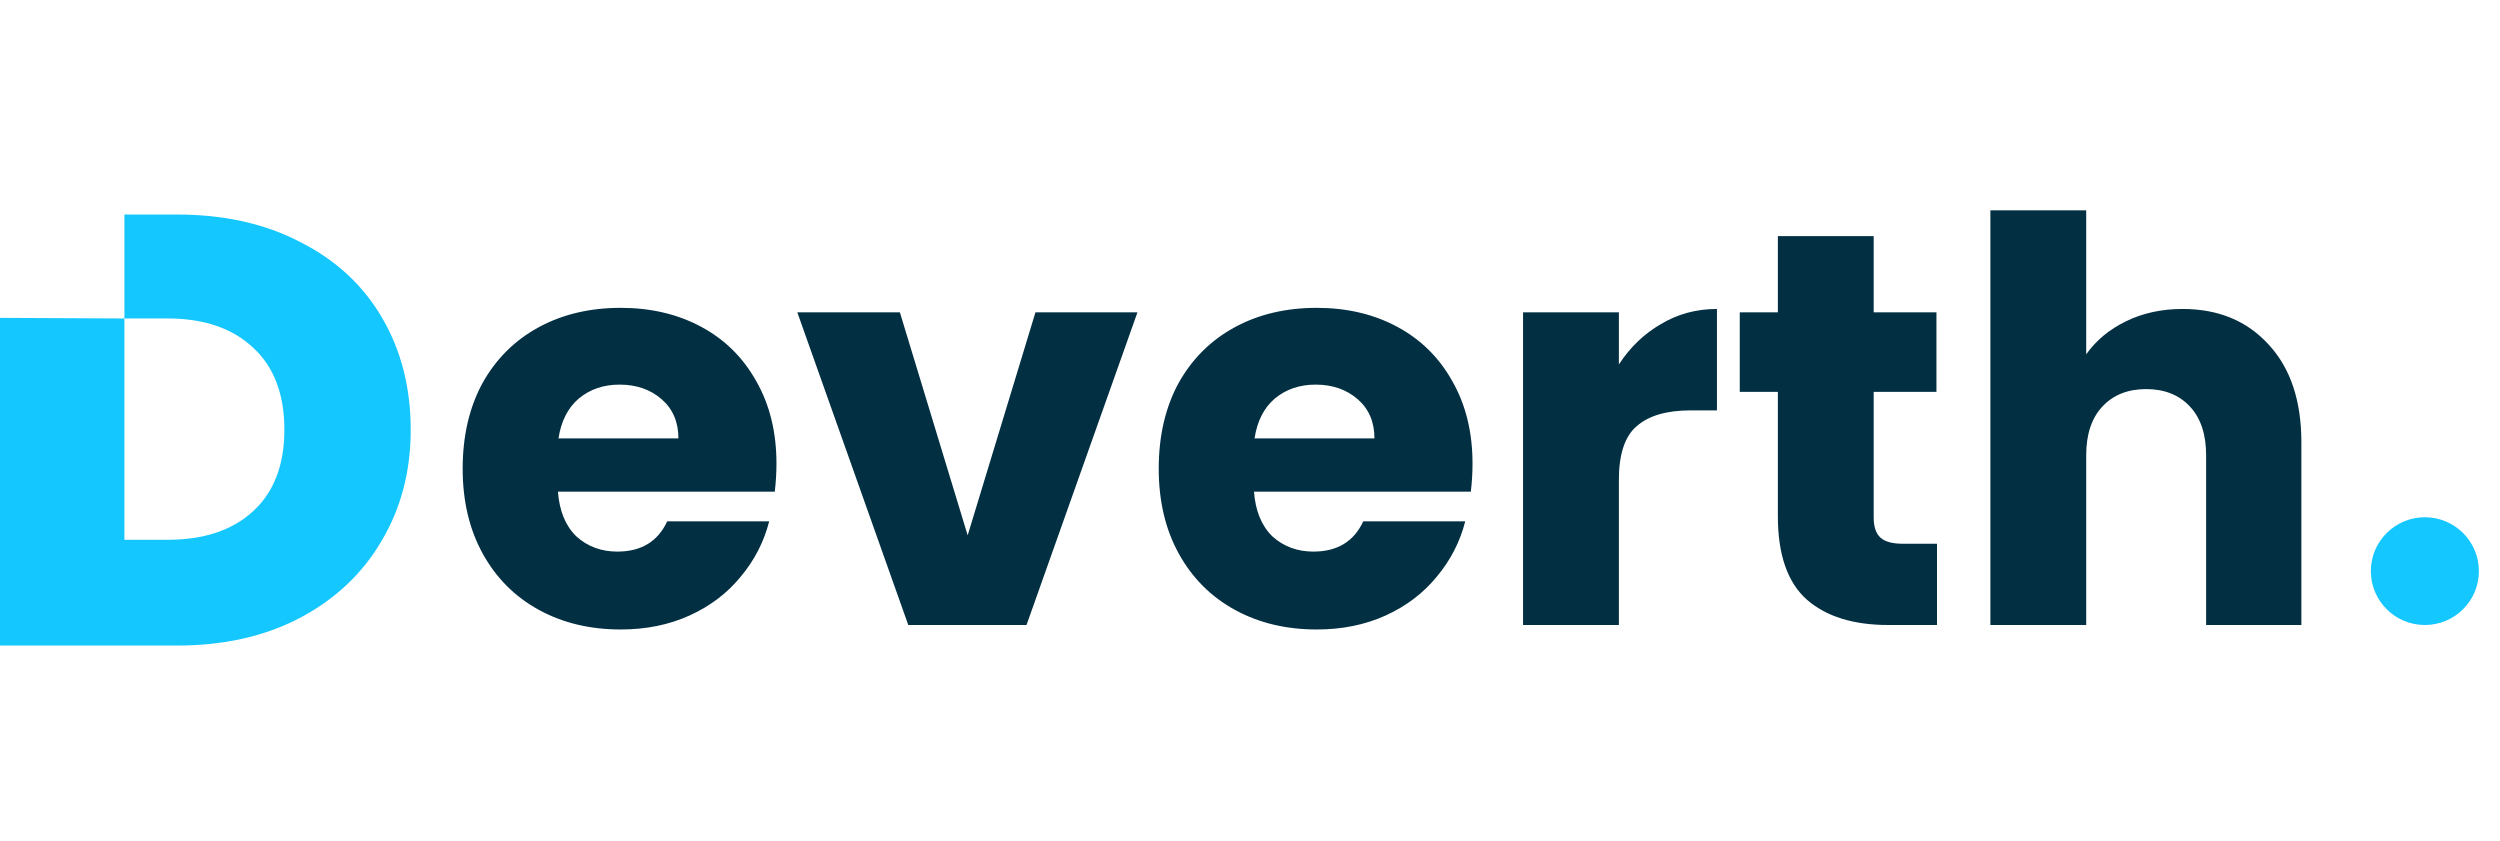
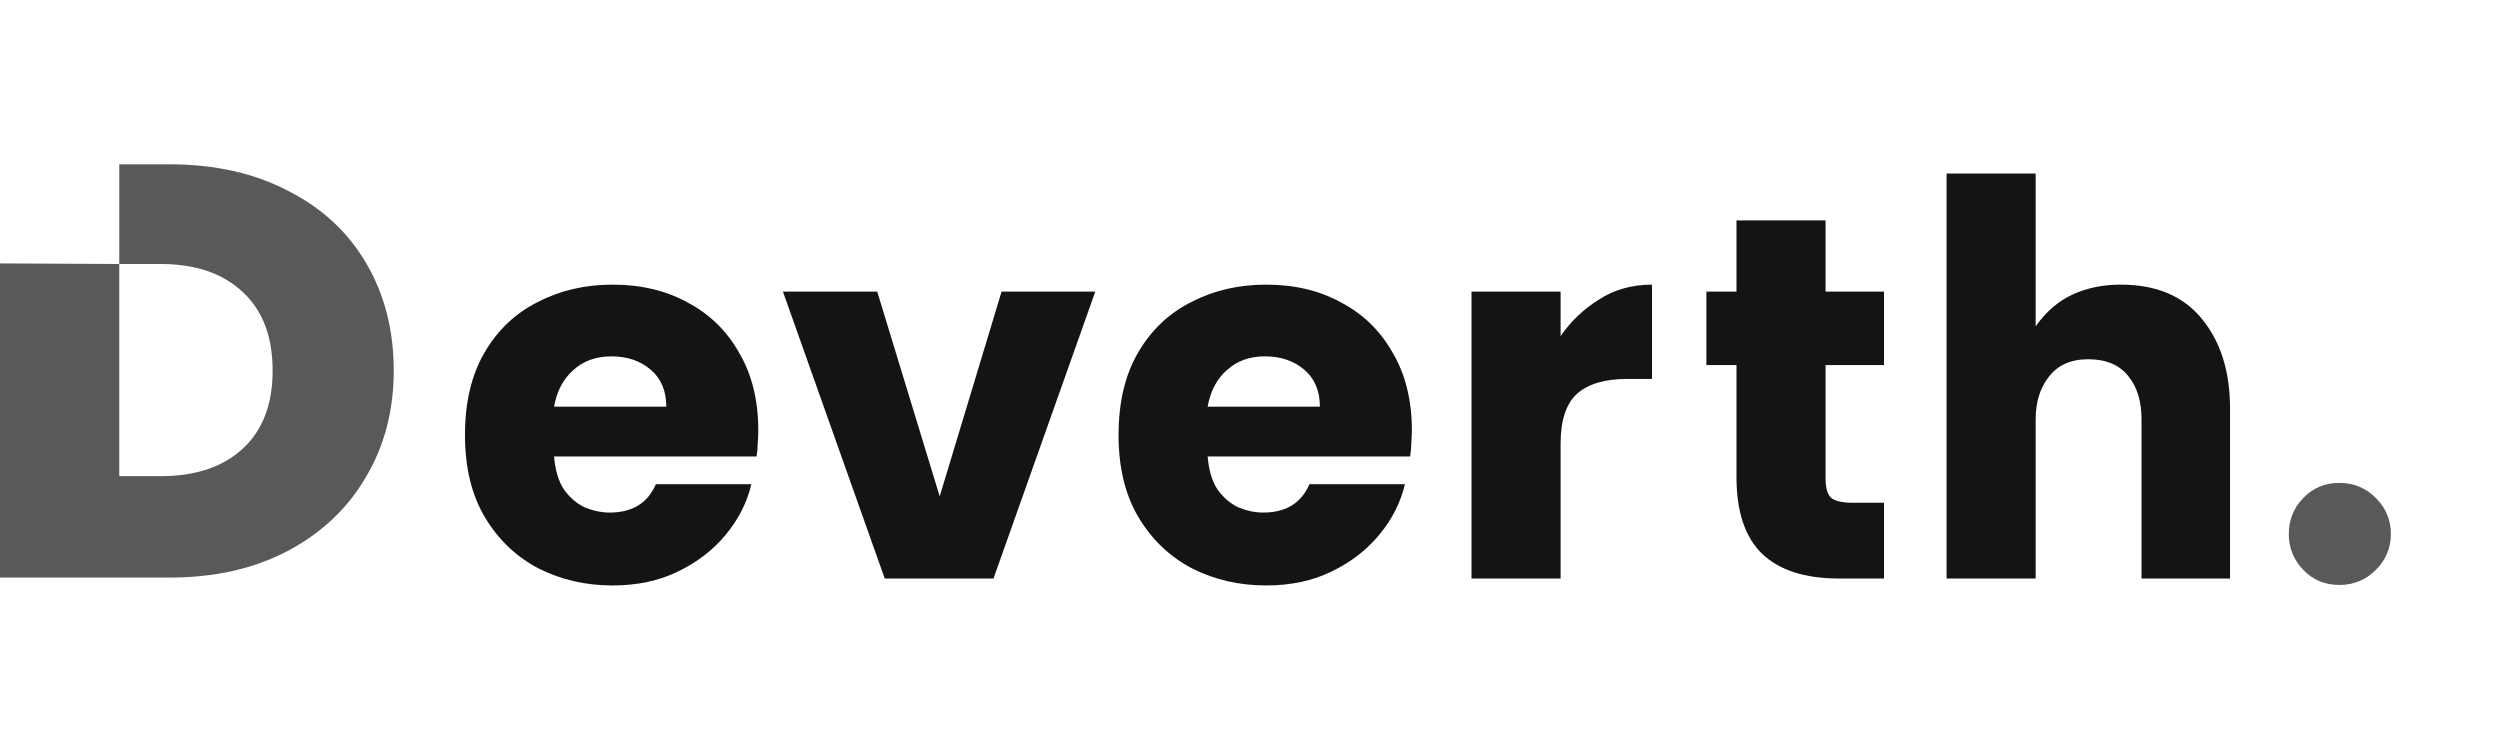
- <svg xmlns="http://www.w3.org/2000/svg" width="116" height="39" viewBox="0 0 116 39" fill="none">
-   <ellipse cx="112.514" cy="26.5" rx="2.507" ry="2.5" fill="#15C7FF" />
-   <path d="M36.028 21.512C36.028 21.928 36.002 22.361 35.95 22.812H25.888C25.957 23.713 26.243 24.407 26.746 24.892C27.266 25.36 27.899 25.594 28.644 25.594C29.753 25.594 30.525 25.126 30.958 24.19H35.69C35.447 25.143 35.005 26.001 34.364 26.764C33.74 27.527 32.951 28.125 31.998 28.558C31.045 28.991 29.979 29.208 28.8 29.208C27.379 29.208 26.113 28.905 25.004 28.298C23.895 27.691 23.028 26.825 22.404 25.698C21.78 24.571 21.468 23.254 21.468 21.746C21.468 20.238 21.771 18.921 22.378 17.794C23.002 16.667 23.869 15.801 24.978 15.194C26.087 14.587 27.361 14.284 28.8 14.284C30.204 14.284 31.452 14.579 32.544 15.168C33.636 15.757 34.485 16.598 35.092 17.69C35.716 18.782 36.028 20.056 36.028 21.512ZM31.478 20.342C31.478 19.579 31.218 18.973 30.698 18.522C30.178 18.071 29.528 17.846 28.748 17.846C28.003 17.846 27.37 18.063 26.85 18.496C26.347 18.929 26.035 19.545 25.914 20.342H31.478ZM44.9 24.84L48.045 14.492H52.778L47.63 29H42.144L36.995 14.492H41.754L44.9 24.84ZM68.325 21.512C68.325 21.928 68.299 22.361 68.247 22.812H58.185C58.254 23.713 58.54 24.407 59.043 24.892C59.563 25.36 60.196 25.594 60.941 25.594C62.05 25.594 62.822 25.126 63.255 24.19H67.987C67.744 25.143 67.302 26.001 66.661 26.764C66.037 27.527 65.248 28.125 64.295 28.558C63.342 28.991 62.276 29.208 61.097 29.208C59.675 29.208 58.41 28.905 57.301 28.298C56.191 27.691 55.325 26.825 54.701 25.698C54.077 24.571 53.765 23.254 53.765 21.746C53.765 20.238 54.068 18.921 54.675 17.794C55.299 16.667 56.166 15.801 57.275 15.194C58.384 14.587 59.658 14.284 61.097 14.284C62.501 14.284 63.749 14.579 64.841 15.168C65.933 15.757 66.782 16.598 67.389 17.69C68.013 18.782 68.325 20.056 68.325 21.512ZM63.775 20.342C63.775 19.579 63.515 18.973 62.995 18.522C62.475 18.071 61.825 17.846 61.045 17.846C60.3 17.846 59.667 18.063 59.147 18.496C58.644 18.929 58.332 19.545 58.211 20.342H63.775ZM75.116 16.91C75.636 16.113 76.286 15.489 77.066 15.038C77.846 14.57 78.713 14.336 79.666 14.336V19.042H78.444C77.335 19.042 76.503 19.285 75.948 19.77C75.394 20.238 75.116 21.07 75.116 22.266V29H70.67V14.492H75.116V16.91ZM89.877 25.23V29H87.615C86.003 29 84.747 28.61 83.845 27.83C82.944 27.033 82.493 25.741 82.493 23.956V18.184H80.725V14.492H82.493V10.956H86.939V14.492H89.851V18.184H86.939V24.008C86.939 24.441 87.043 24.753 87.251 24.944C87.459 25.135 87.806 25.23 88.291 25.23H89.877ZM101.272 14.336C102.936 14.336 104.271 14.891 105.276 16C106.281 17.092 106.784 18.6 106.784 20.524V29H102.364V21.122C102.364 20.151 102.113 19.397 101.61 18.86C101.107 18.323 100.431 18.054 99.582 18.054C98.733 18.054 98.057 18.323 97.554 18.86C97.051 19.397 96.8 20.151 96.8 21.122V29H92.354V9.76H96.8V16.442C97.251 15.801 97.866 15.289 98.646 14.908C99.426 14.527 100.301 14.336 101.272 14.336Z" fill="#022F42" />
-   <path d="M8.218 9.954C10.397 9.954 12.302 10.38 13.932 11.231C15.581 12.063 16.848 13.236 17.731 14.749C18.615 16.262 19.057 17.992 19.057 19.94C19.057 21.869 18.605 23.59 17.702 25.103C16.818 26.616 15.552 27.808 13.902 28.678C12.273 29.529 10.378 29.954 8.218 29.954H0V14.749L5.773 14.777V9.954L8.218 9.954ZM7.776 25.046C9.465 25.046 10.79 24.602 11.752 23.713C12.714 22.824 13.195 21.567 13.195 19.94C13.195 18.295 12.714 17.027 11.752 16.139C10.79 15.231 9.465 14.777 7.776 14.777H5.773V25.046H7.776Z" fill="#15C7FF" />
+ <svg xmlns="http://www.w3.org/2000/svg" width="121" height="36" viewBox="0 0 121 36" fill="none">
+   <path d="M29.645 28.336C28.357 28.336 27.172 28.065 26.089 27.524C25.006 26.964 24.138 26.143 23.485 25.06C22.832 23.977 22.505 22.643 22.505 21.056C22.505 19.469 22.822 18.135 23.457 17.052C24.092 15.969 24.95 15.157 26.033 14.616C27.116 14.056 28.32 13.776 29.645 13.776C31.026 13.776 32.24 14.065 33.285 14.644C34.349 15.204 35.18 16.016 35.777 17.08C36.393 18.125 36.701 19.376 36.701 20.832C36.701 21.019 36.692 21.224 36.673 21.448C36.673 21.653 36.654 21.868 36.617 22.092H26.817C26.873 22.764 27.032 23.296 27.293 23.688C27.573 24.08 27.909 24.369 28.301 24.556C28.712 24.724 29.113 24.808 29.505 24.808C30.046 24.808 30.504 24.696 30.877 24.472C31.25 24.248 31.54 23.903 31.745 23.436H36.365C36.16 24.313 35.749 25.125 35.133 25.872C34.517 26.619 33.742 27.216 32.809 27.664C31.894 28.112 30.84 28.336 29.645 28.336ZM26.817 19.684H32.249C32.249 18.919 31.997 18.321 31.493 17.892C30.989 17.463 30.354 17.248 29.589 17.248C28.842 17.248 28.226 17.472 27.741 17.92C27.256 18.349 26.948 18.937 26.817 19.684ZM42.821 28L37.893 14.112H42.457L45.481 24.024L48.477 14.112H53.013L48.085 28H42.821ZM61.278 28.336C59.99 28.336 58.805 28.065 57.722 27.524C56.64 26.964 55.772 26.143 55.118 25.06C54.465 23.977 54.138 22.643 54.138 21.056C54.138 19.469 54.456 18.135 55.09 17.052C55.725 15.969 56.584 15.157 57.666 14.616C58.749 14.056 59.953 13.776 61.278 13.776C62.66 13.776 63.873 14.065 64.918 14.644C65.982 15.204 66.813 16.016 67.41 17.08C68.026 18.125 68.334 19.376 68.334 20.832C68.334 21.019 68.325 21.224 68.306 21.448C68.306 21.653 68.288 21.868 68.25 22.092H58.45C58.506 22.764 58.665 23.296 58.926 23.688C59.206 24.08 59.542 24.369 59.934 24.556C60.345 24.724 60.746 24.808 61.138 24.808C61.68 24.808 62.137 24.696 62.51 24.472C62.884 24.248 63.173 23.903 63.378 23.436H67.998C67.793 24.313 67.382 25.125 66.766 25.872C66.15 26.619 65.376 27.216 64.442 27.664C63.528 28.112 62.473 28.336 61.278 28.336ZM58.45 19.684H63.882C63.882 18.919 63.63 18.321 63.126 17.892C62.622 17.463 61.988 17.248 61.222 17.248C60.476 17.248 59.86 17.472 59.374 17.92C58.889 18.349 58.581 18.937 58.45 19.684ZM71.221 28V14.112H75.533V16.268C76.019 15.559 76.635 14.971 77.381 14.504C78.128 14.019 78.987 13.776 79.957 13.776V18.34H78.753C77.671 18.34 76.859 18.583 76.317 19.068C75.795 19.553 75.533 20.356 75.533 21.476V28H71.221ZM89.002 28C87.359 28 86.118 27.599 85.278 26.796C84.457 25.993 84.046 24.761 84.046 23.1V17.668H82.59V14.112H84.046V10.668H88.358V14.112H91.186V17.668H88.358V23.156C88.358 23.623 88.451 23.94 88.638 24.108C88.843 24.257 89.179 24.332 89.646 24.332H91.186V28H89.002ZM94.214 28V8.4H98.526V15.792C99.03 15.083 99.627 14.569 100.318 14.252C101.009 13.935 101.784 13.776 102.642 13.776C104.378 13.776 105.694 14.336 106.59 15.456C107.486 16.557 107.934 17.995 107.934 19.768V28H103.65V20.3C103.65 19.423 103.436 18.723 103.006 18.2C102.577 17.659 101.933 17.388 101.074 17.388C100.234 17.388 99.6 17.668 99.17 18.228C98.741 18.769 98.526 19.46 98.526 20.3V28H94.214Z" fill="#141414" />
+   <path d="M113.222 28.312C112.529 28.312 111.948 28.069 111.48 27.584C111.012 27.099 110.778 26.518 110.778 25.842C110.778 25.166 111.012 24.585 111.48 24.1C111.948 23.615 112.529 23.372 113.222 23.372C113.915 23.372 114.505 23.615 114.99 24.1C115.475 24.585 115.718 25.166 115.718 25.842C115.718 26.518 115.475 27.099 114.99 27.584C114.505 28.069 113.915 28.312 113.222 28.312Z" fill="#595959" />
+   <path d="M8.218 7.954C10.397 7.954 12.302 8.38 13.932 9.231C15.581 10.063 16.848 11.236 17.731 12.749C18.615 14.262 19.057 15.992 19.057 17.94C19.057 19.869 18.605 21.59 17.702 23.103C16.818 24.616 15.552 25.808 13.902 26.678C12.273 27.529 10.378 27.954 8.218 27.954H0V12.749L5.773 12.777V7.954L8.218 7.954ZM7.776 23.046C9.465 23.046 10.79 22.602 11.752 21.713C12.714 20.824 13.195 19.567 13.195 17.94C13.195 16.295 12.714 15.027 11.752 14.139C10.79 13.231 9.465 12.777 7.776 12.777H5.773V23.046H7.776Z" fill="#595959" />
</svg>
